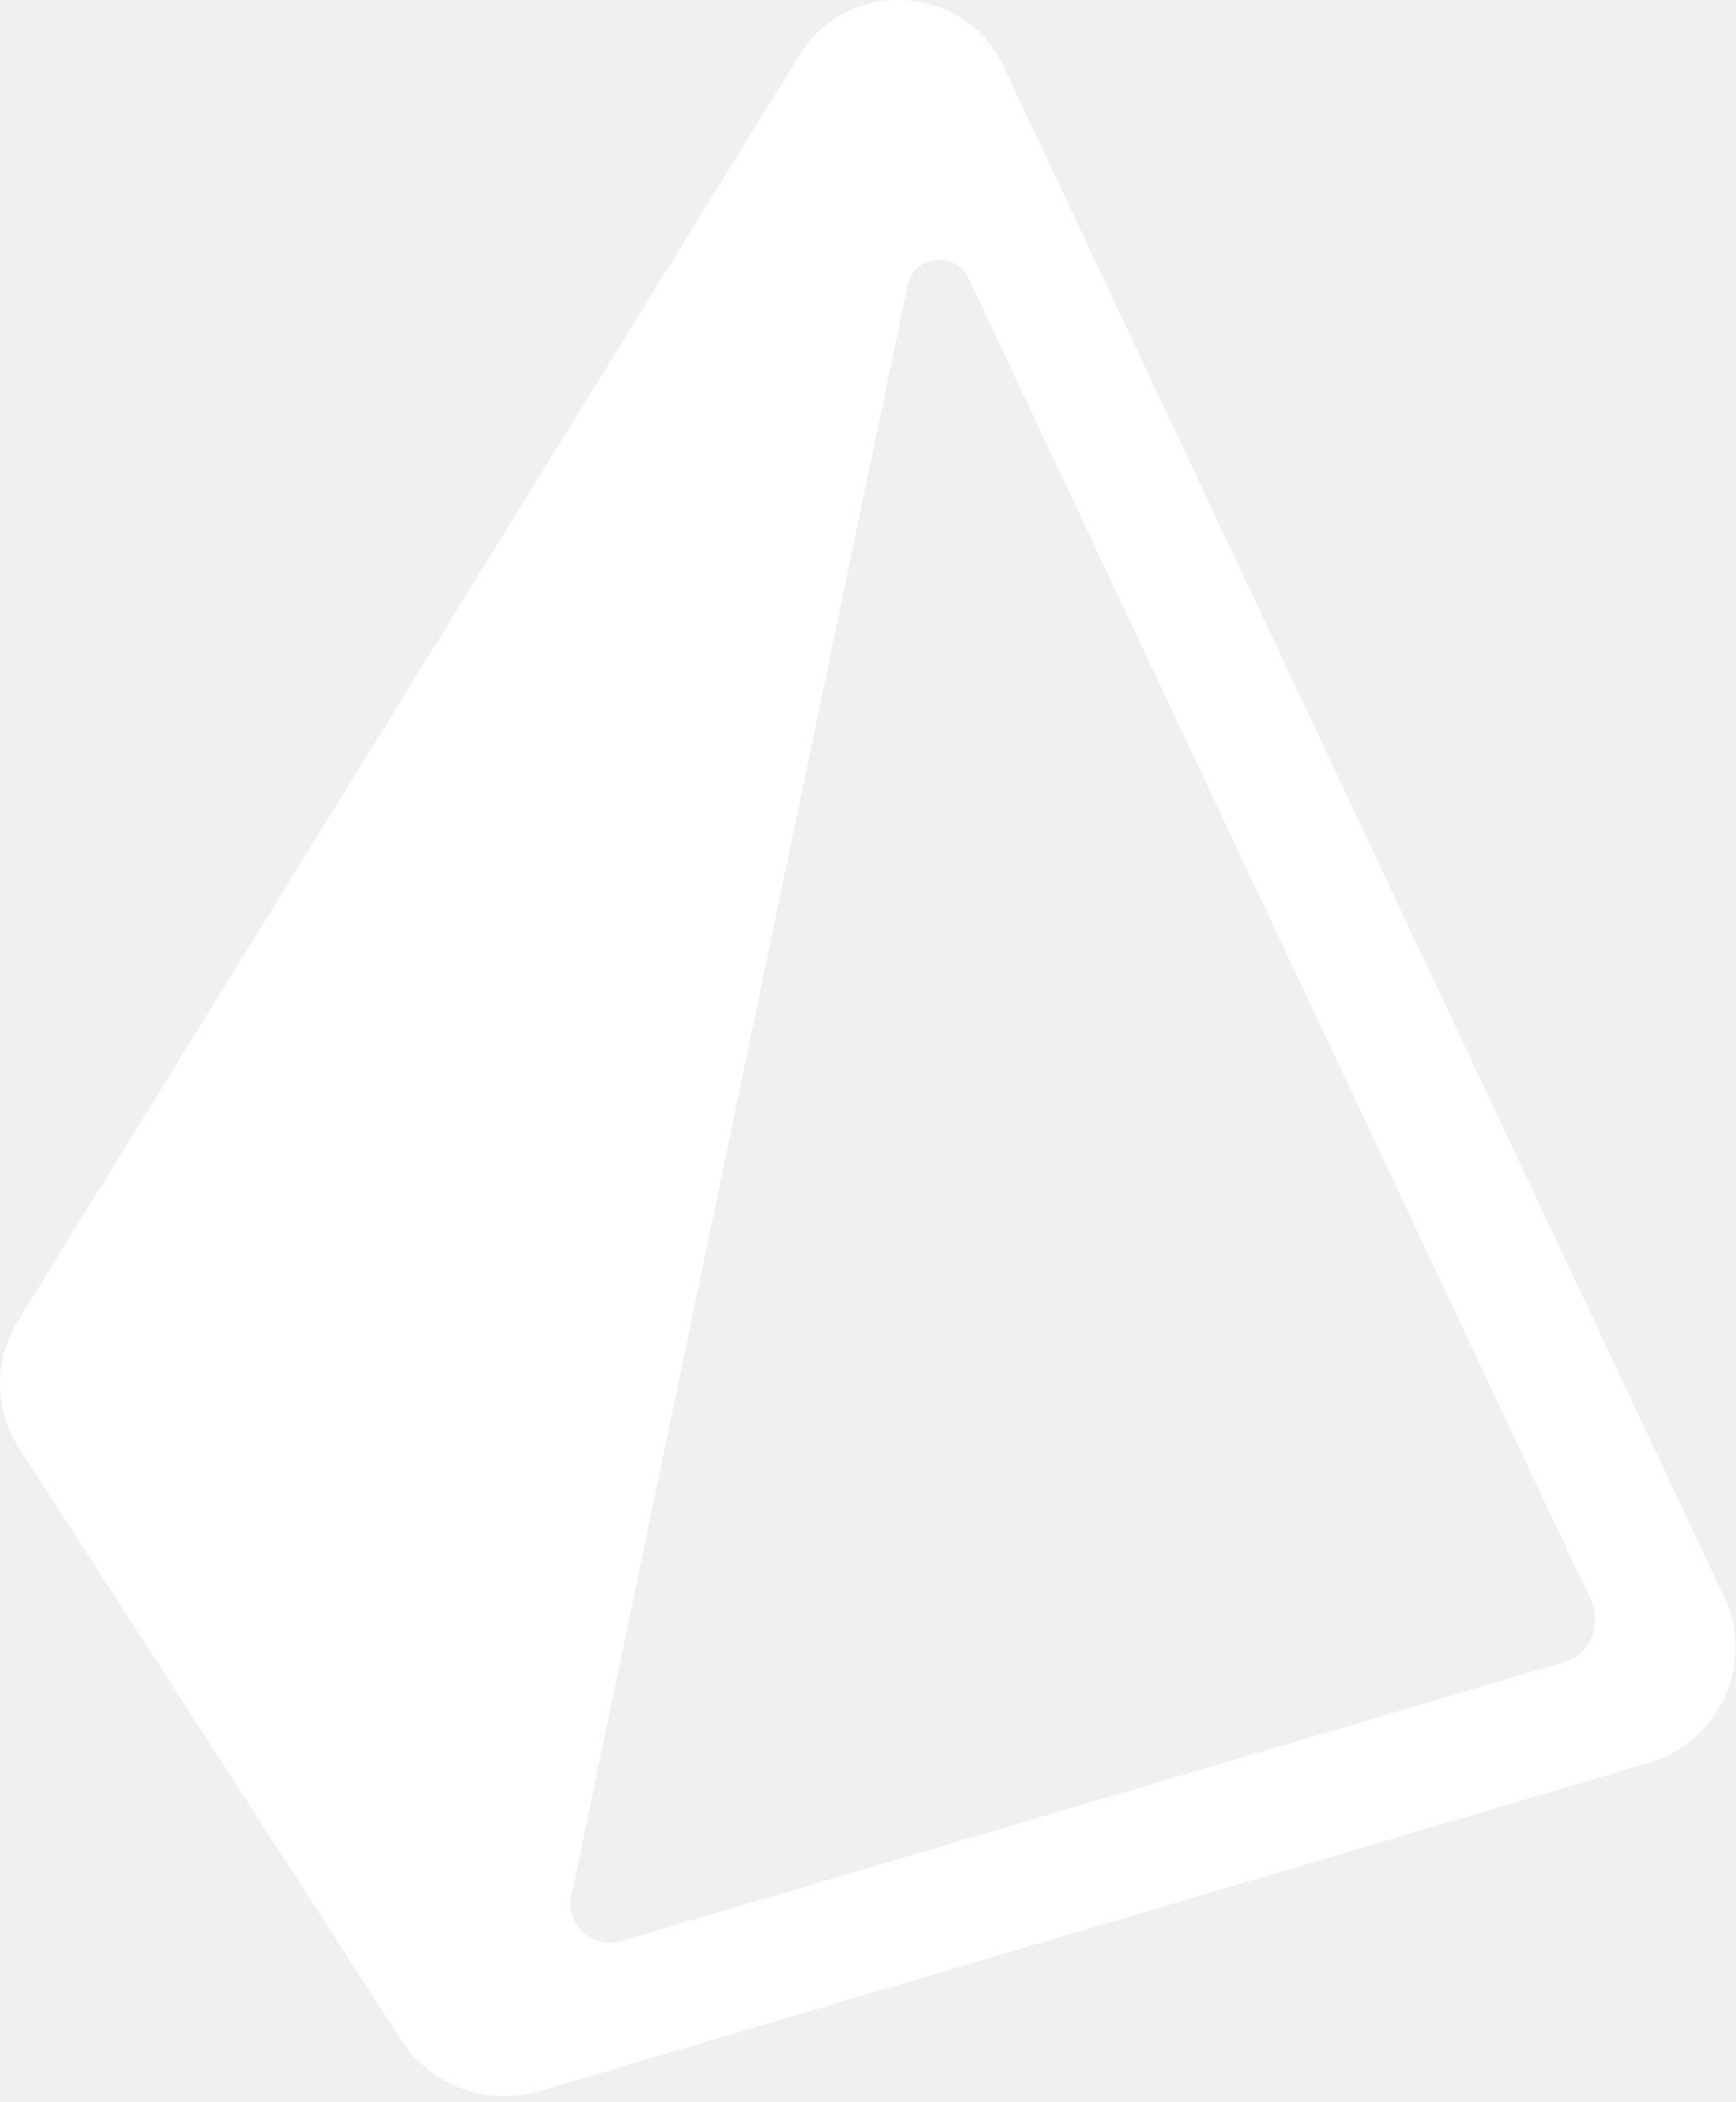
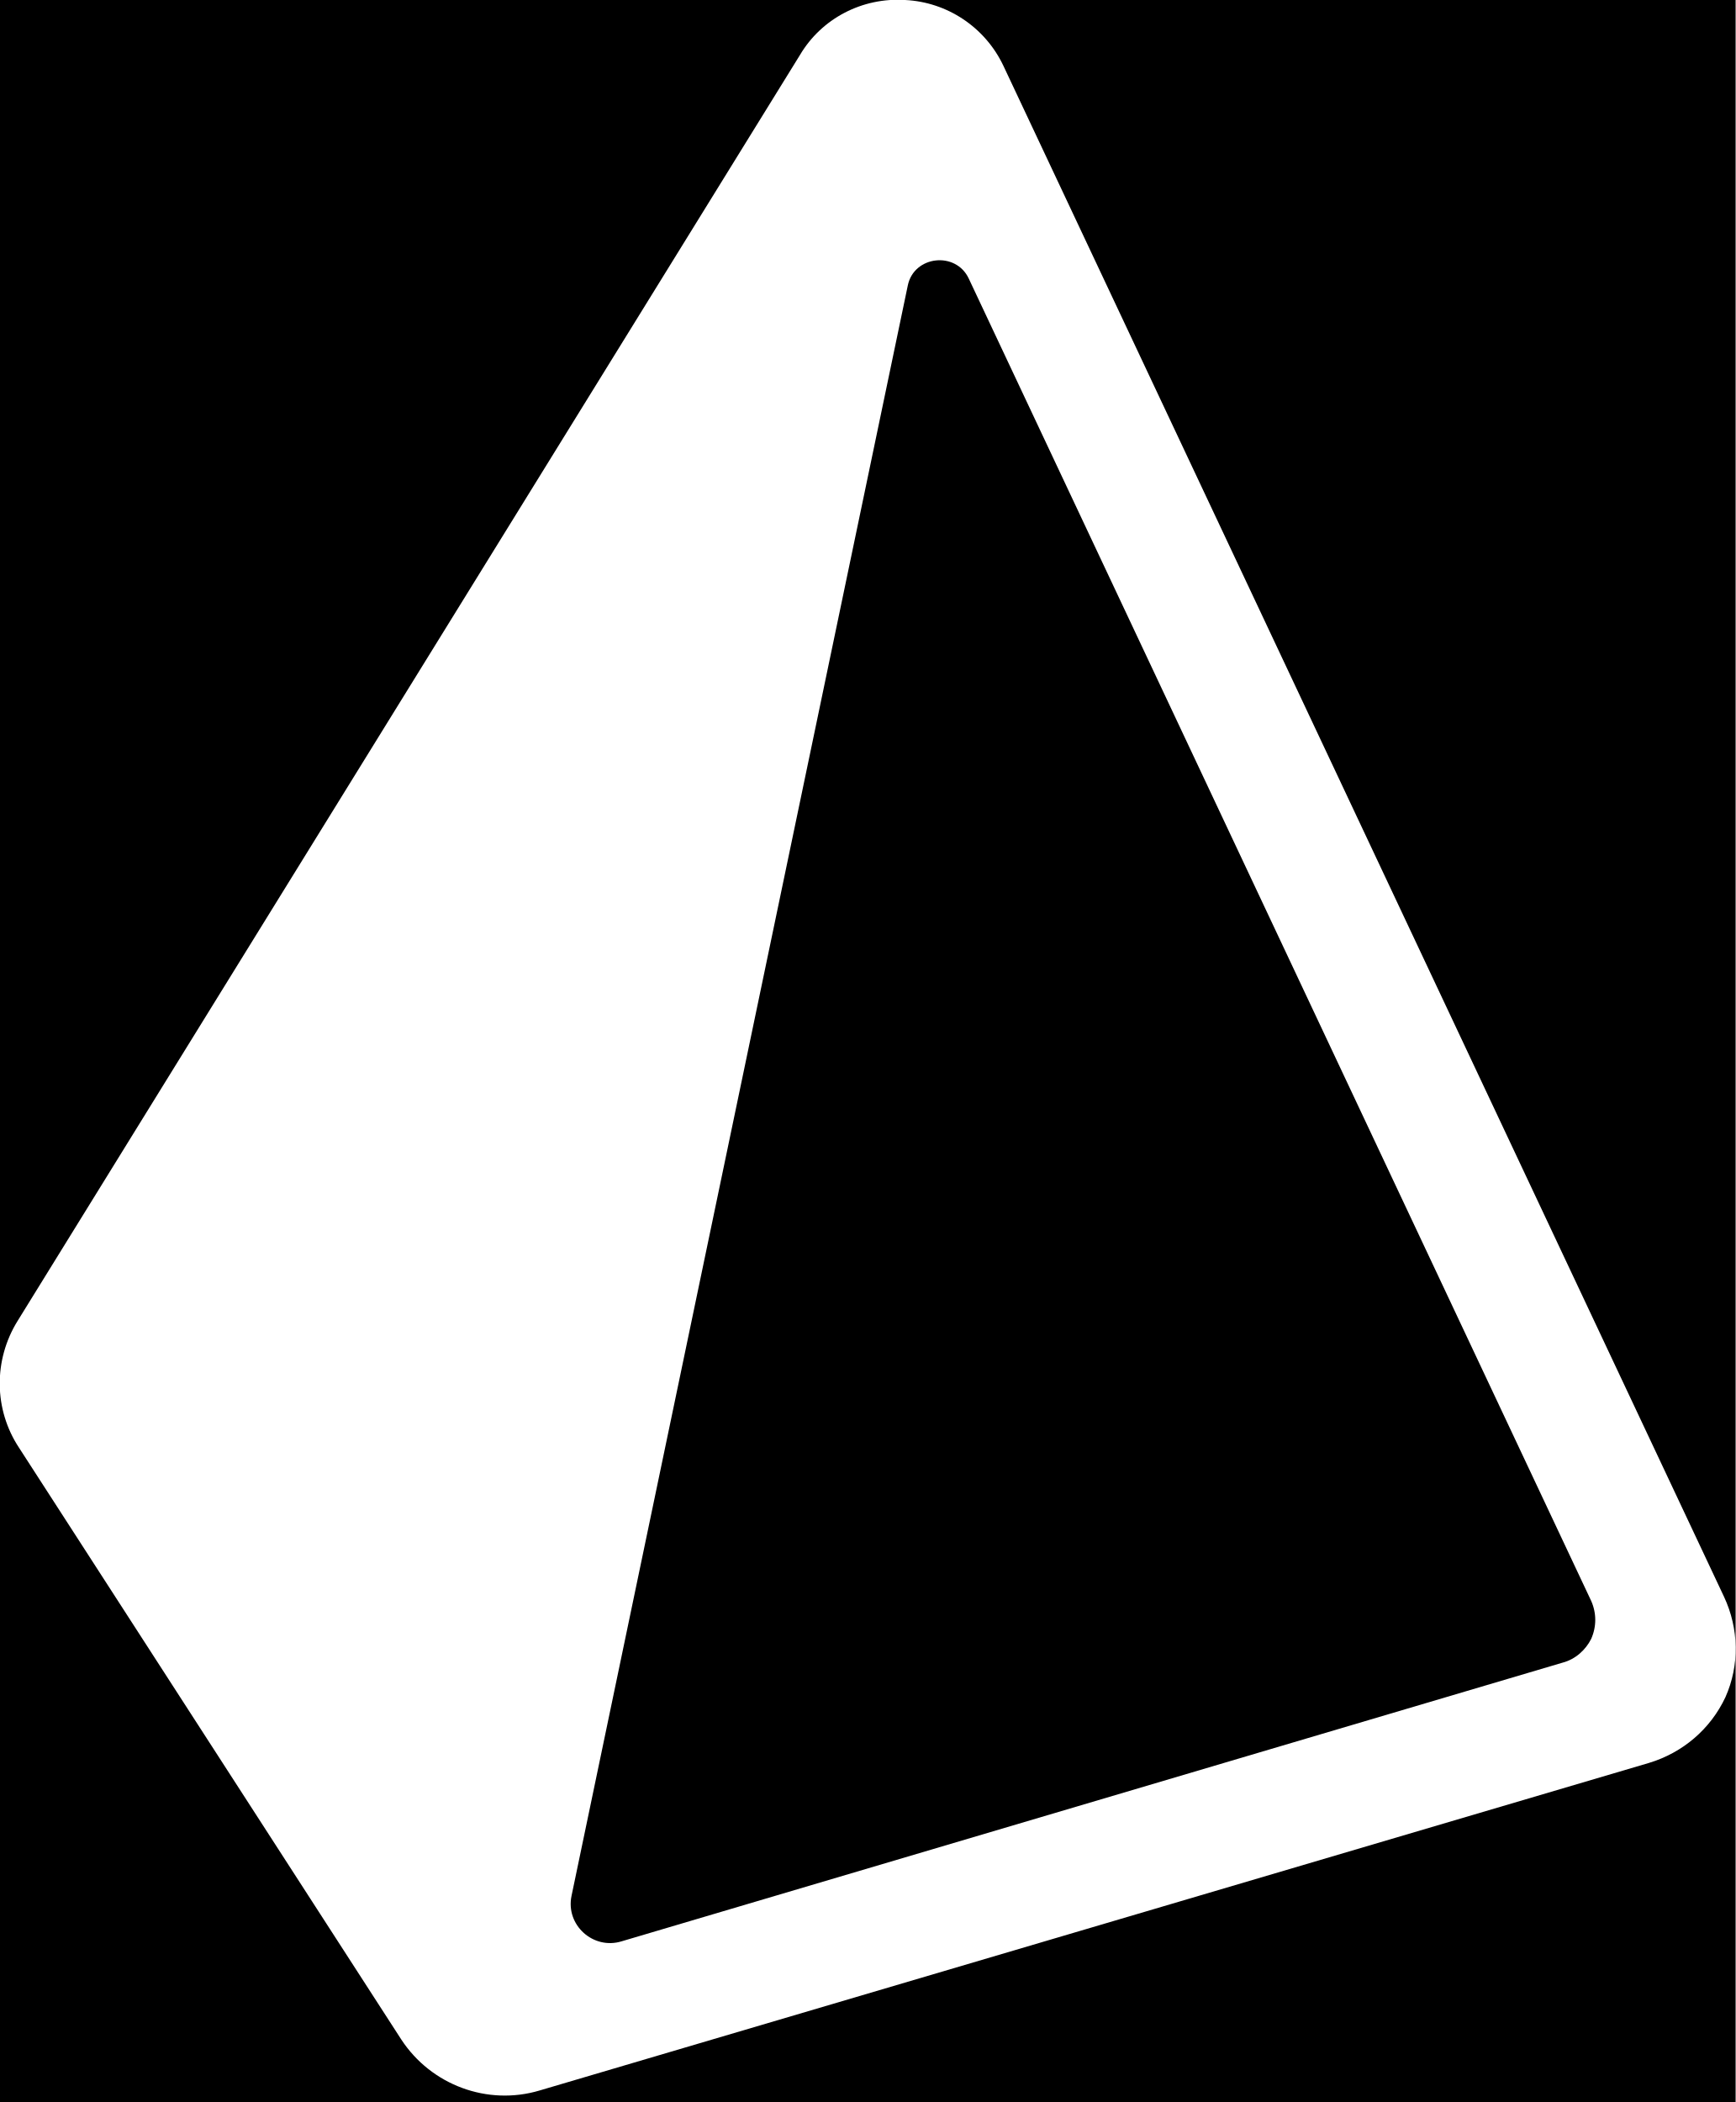
- <svg xmlns="http://www.w3.org/2000/svg" width="256px" height="310px" viewBox="0 0 256 310" version="1.1" preserveAspectRatio="xMidYMid">
-   <g>
-     <path d="M254.313,235.519 L148.001,9.75 C145.31,4.089 139.732,0.36 133.473,0.036 C127.199,-0.384 121.212,2.719 117.94,8.088 L2.633,194.847 C-0.947,200.604 -0.872,207.913 2.826,213.595 L59.2,300.896 C63.581,307.627 71.866,310.674 79.563,308.385 L243.162,259.993 C248.145,258.536 252.253,254.989 254.421,250.271 C256.56,245.576 256.523,240.177 254.321,235.511 L254.313,235.519 Z M230.511,245.202 L91.688,286.252 C87.453,287.512 83.388,283.841 84.269,279.567 L133.867,42.083 C134.794,37.64 140.93,36.936 142.87,41.048 L234.684,236.021 C235.506,237.779 235.516,239.809 234.711,241.576 C233.907,243.342 232.369,244.667 230.503,245.202 L230.511,245.202 Z" fill="#fff" fill-rule="nonzero" />
+ <svg xmlns="http://www.w3.org/2000/svg" version="1.1" x="0px" y="0px" viewBox="0 0 256 310" style="enable-background:new 0 0 256 310;" xml:space="preserve">
+   <style type="text/css">
+ 	.st0{fill:#FFFFFF;}
+ </style>
+   <g id="Capa_2">
+     <rect width="256" height="310" />
+   </g>
+   <g id="Capa_1">
+     <g>
+       <path class="st0" d="M254.3,235.5L148,9.7c-2.7-5.7-8.3-9.4-14.5-9.7c-6.3-0.4-12.3,2.7-15.5,8.1L2.6,194.8    c-3.6,5.8-3.5,13.1,0.2,18.7l56.4,87.3c4.4,6.7,12.7,9.8,20.4,7.5L243.2,260c5-1.5,9.1-5,11.3-9.7    C256.6,245.6,256.5,240.2,254.3,235.5L254.3,235.5z M230.5,245.2L91.7,286.3c-4.2,1.3-8.3-2.4-7.4-6.7l49.6-237.5    c0.9-4.4,7.1-5.1,9-1l91.8,195c0.8,1.8,0.8,3.8,0,5.6C233.9,243.3,232.4,244.7,230.5,245.2L230.5,245.2z" />
+     </g>
  </g>
</svg>
